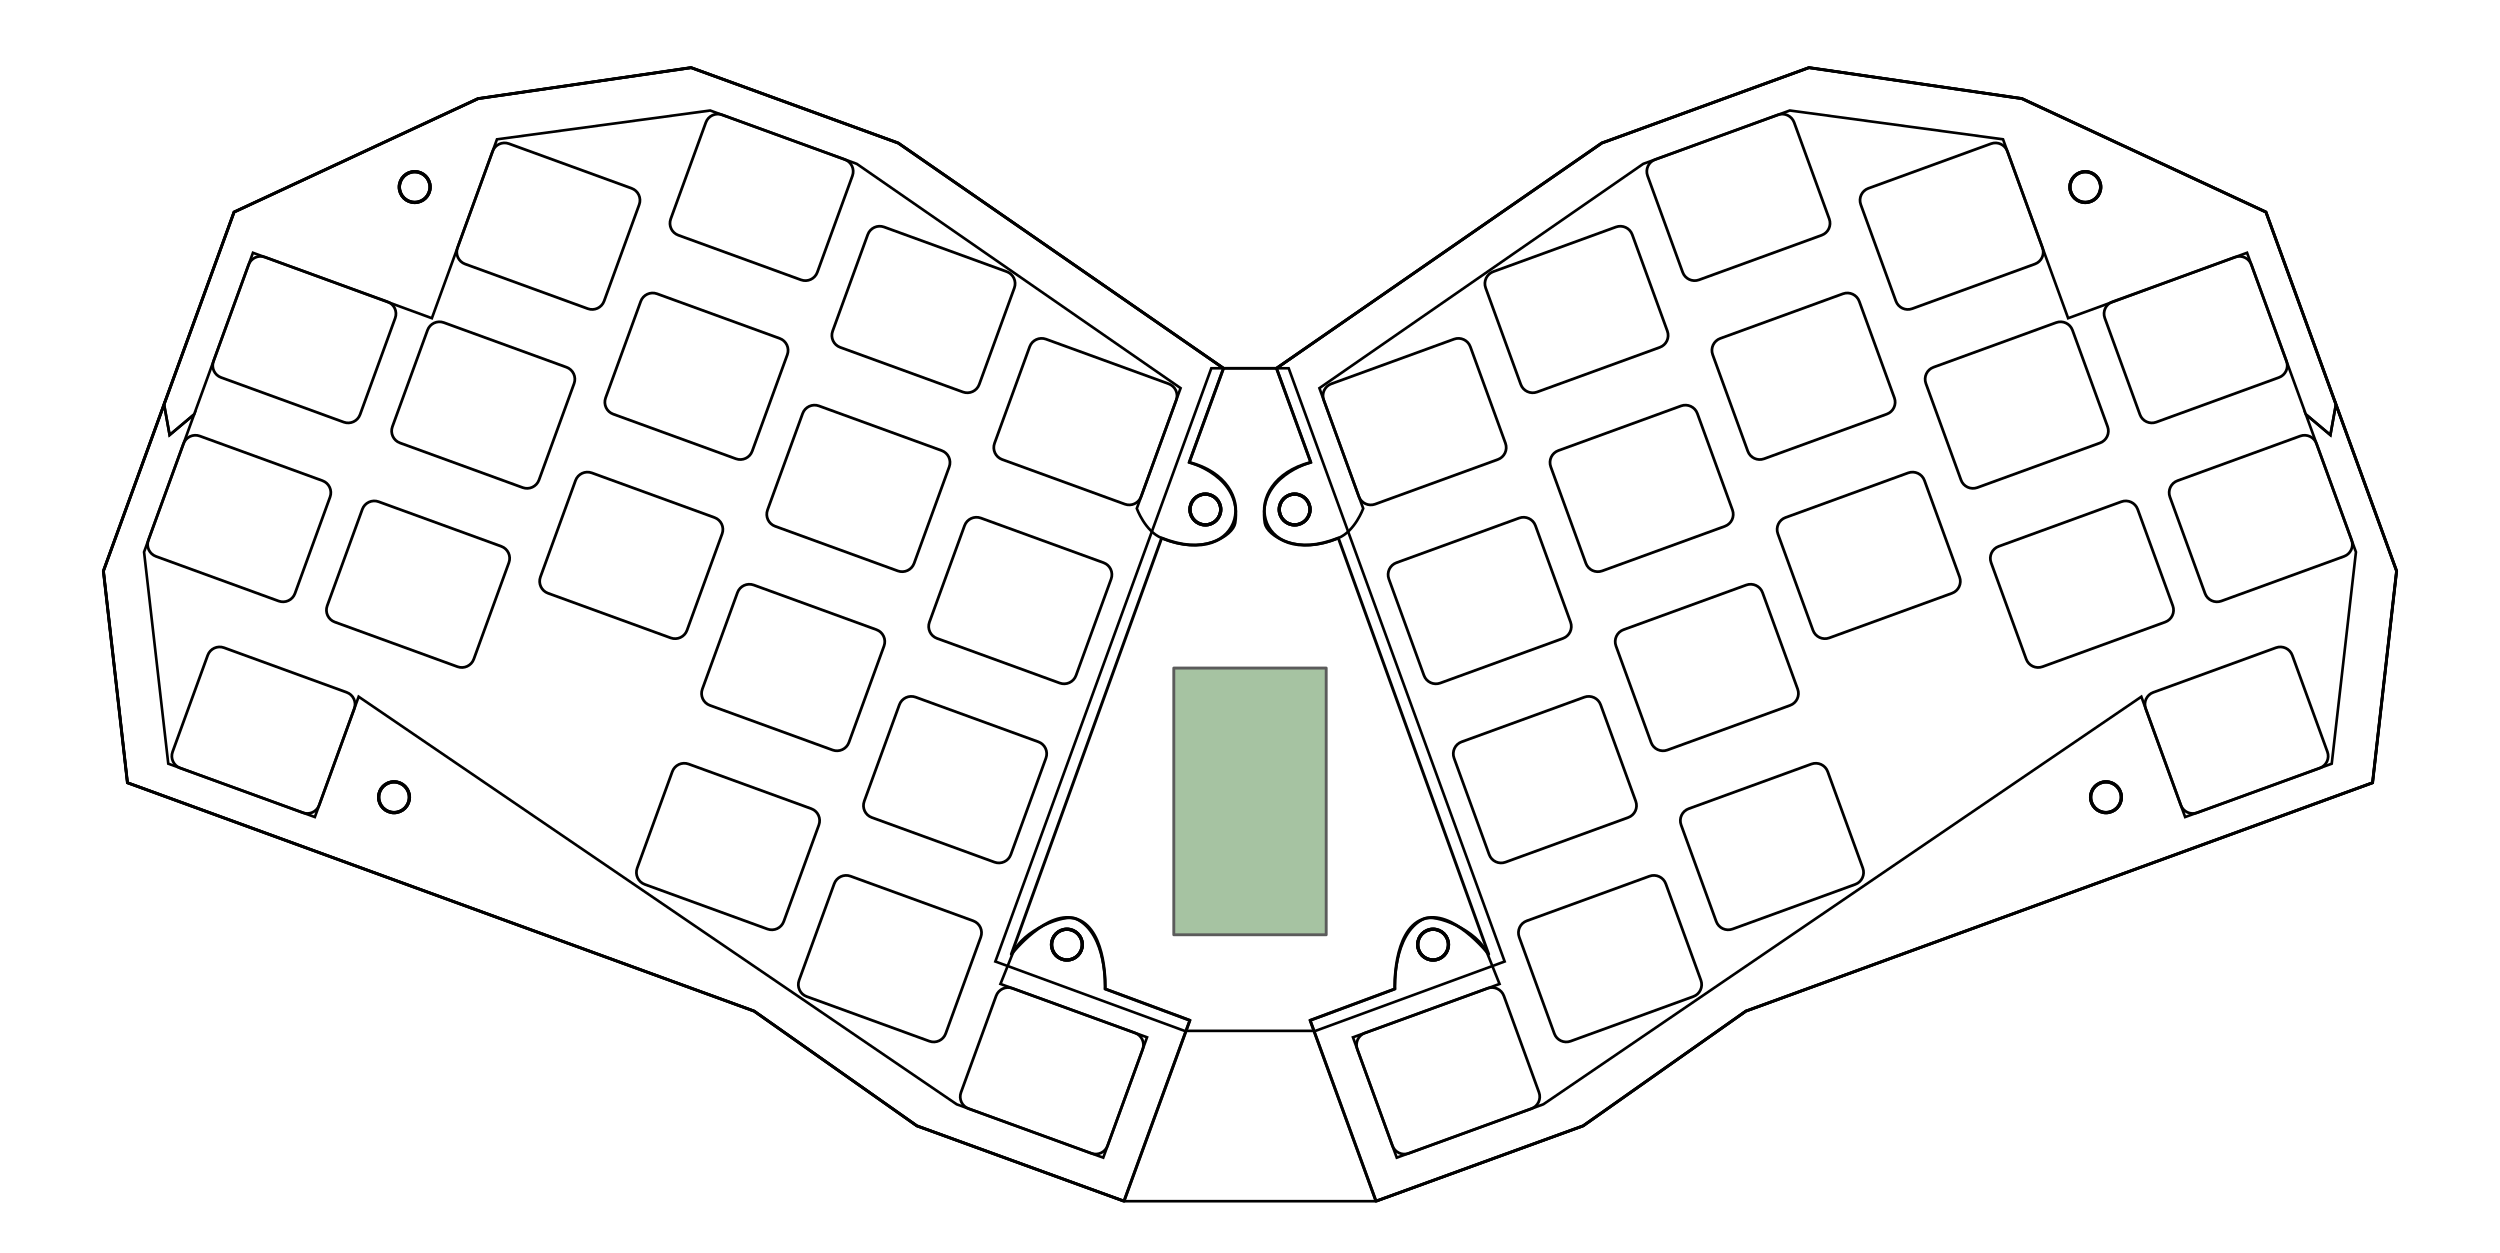
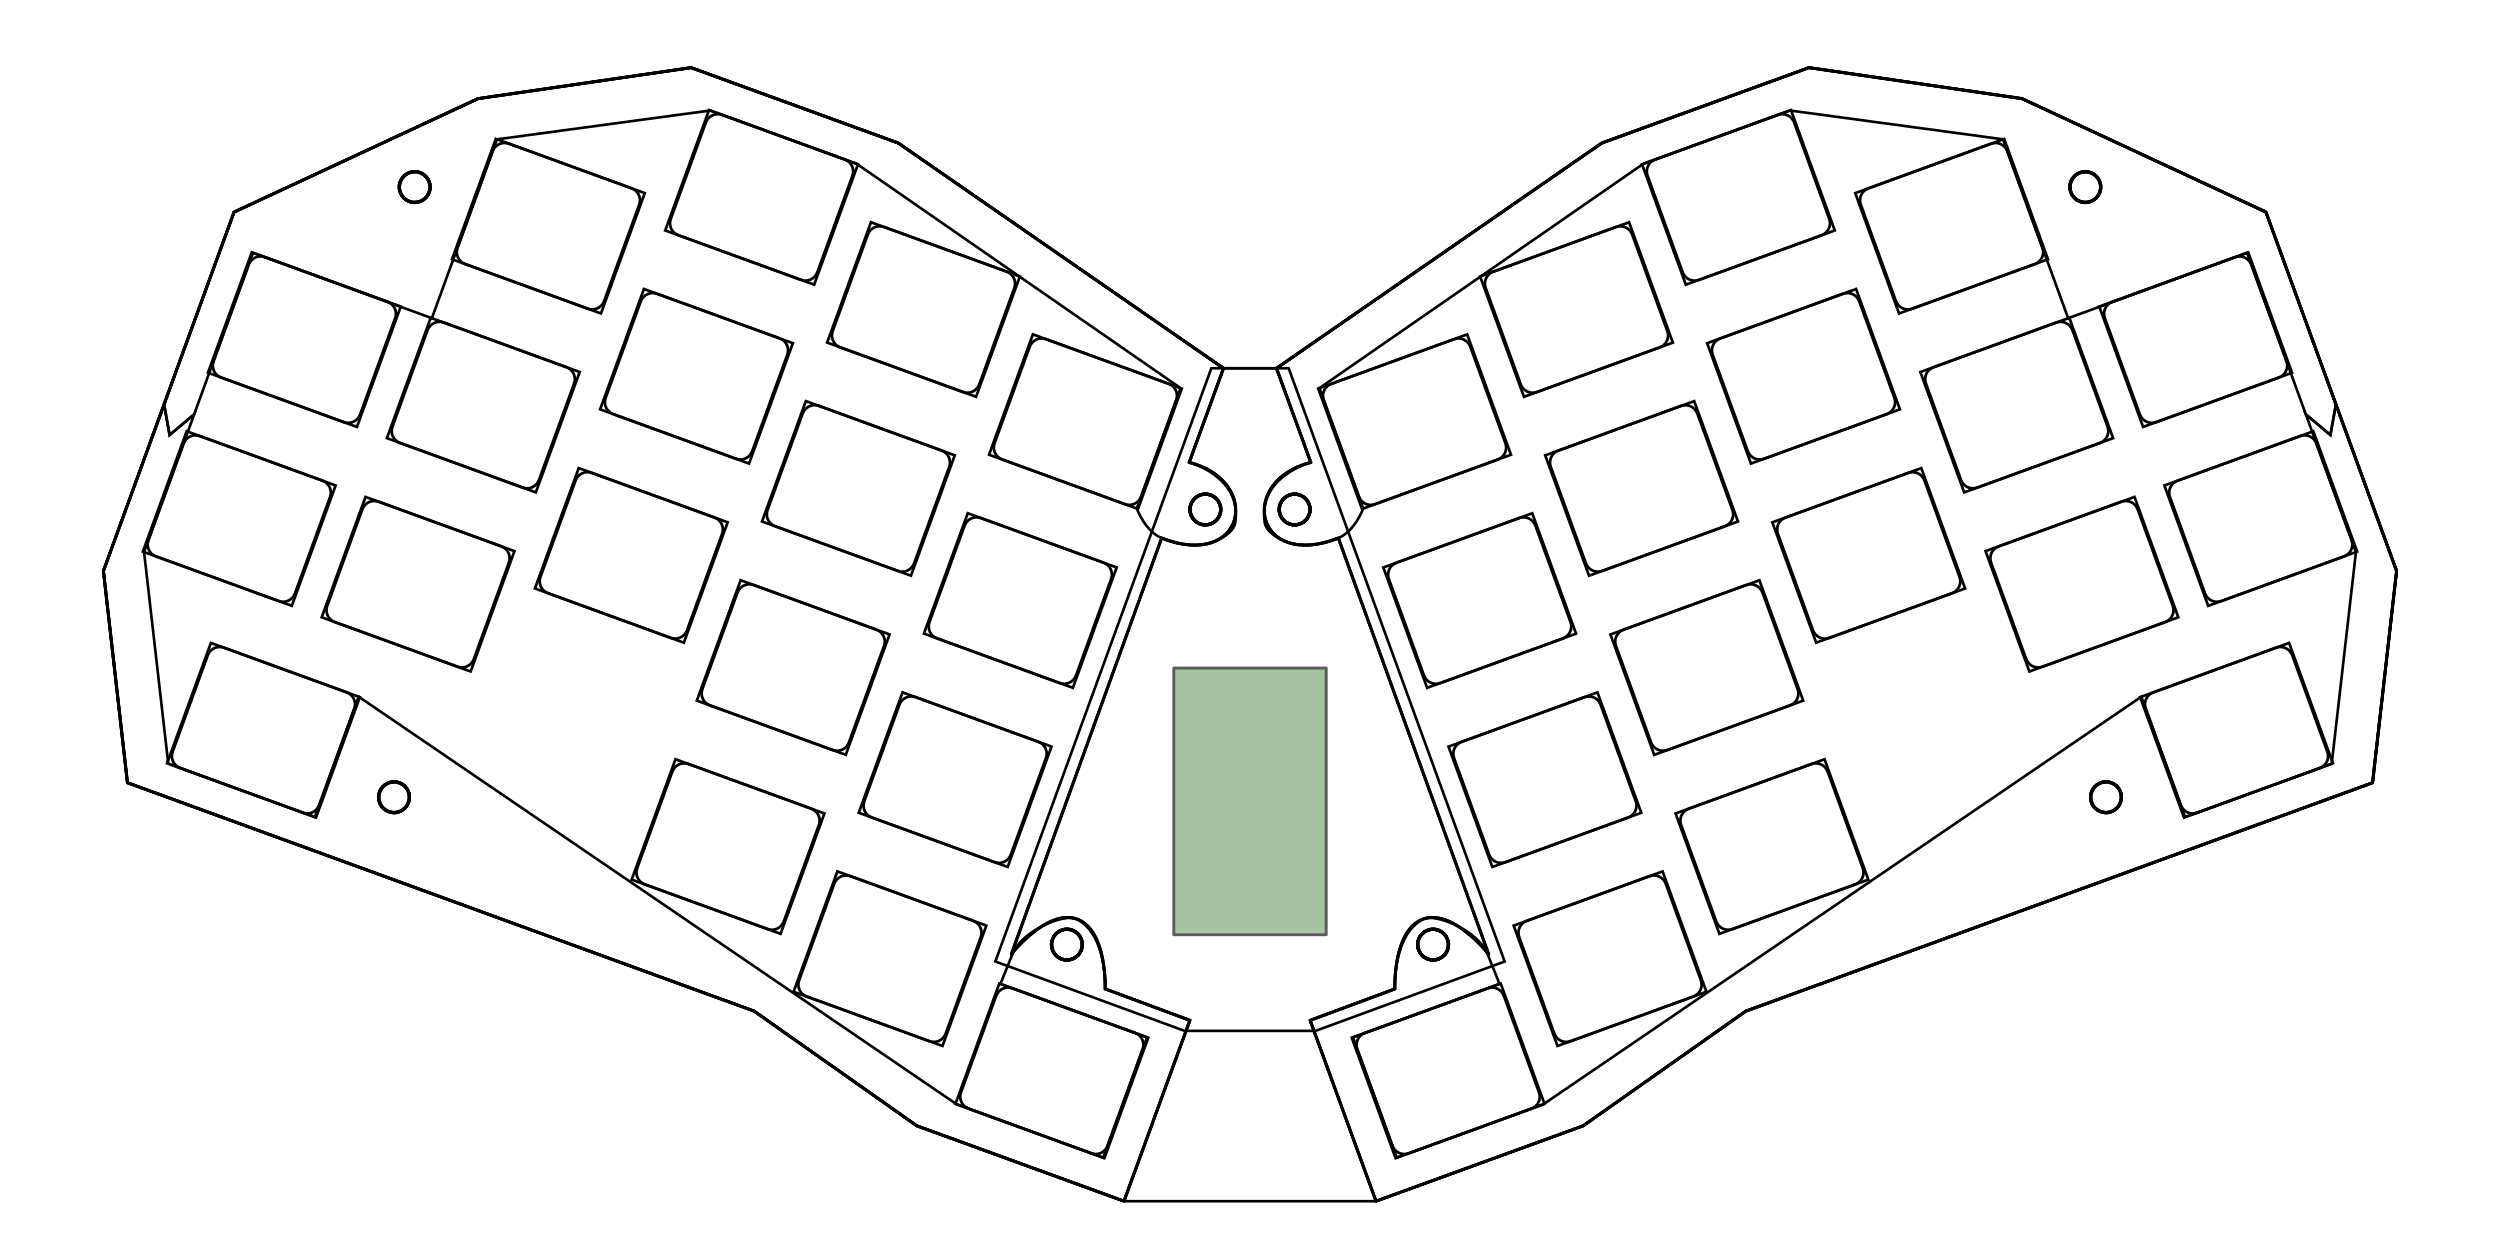
- <svg xmlns="http://www.w3.org/2000/svg" xmlns:xlink="http://www.w3.org/1999/xlink" width="250mm" height="125.268mm" viewBox="0 0 250 125.268" version="1.1" id="svg2944">
+ <svg xmlns="http://www.w3.org/2000/svg" xmlns:xlink="http://www.w3.org/1999/xlink" id="svg2944" version="1.1" viewBox="0 0 250 125.268" height="125.268mm" width="250mm">
  <defs id="defs2938">
    </defs>
-   <g style="display:inline" id="layer7">
-     <path d="M 137.601,120.118 H 125 112.399 m 0,0 L 91.684,112.585 75.412,101.112 12.742,78.275 10.34,57.101 23.404,21.207 47.806,9.861 69.107,6.765 89.823,14.305 122.35,36.829 H 125 h 2.65 l 32.527,-22.524 20.716,-7.54 21.301,3.096 24.402,11.346 13.064,35.894 -2.403,21.174 -62.669,22.837 -16.273,11.473 -20.715,7.533" style="fill:none;stroke:#000000;stroke-width:0.265px;stroke-linecap:butt;stroke-linejoin:miter;stroke-opacity:1" id="path164" />
-     <use height="100%" width="100%" id="use390" xlink:href="#g118" y="0" x="0" style="display:inline;opacity:0.536" transform="translate(-0.7160473,-106.0413)" />
+   <g id="layer7" style="display:inline">
+     <path id="path164" style="fill:none;stroke:#000000;stroke-width:0.265px;stroke-linecap:butt;stroke-linejoin:miter;stroke-opacity:1" d="M 137.601,120.118 H 125 112.399 m 0,0 L 91.684,112.585 75.412,101.112 12.742,78.275 10.34,57.101 23.404,21.207 47.806,9.861 69.107,6.765 89.823,14.305 122.35,36.829 H 125 h 2.65 l 32.527,-22.524 20.716,-7.54 21.301,3.096 24.402,11.346 13.064,35.894 -2.403,21.174 -62.669,22.837 -16.273,11.473 -20.715,7.533" />
+     <use transform="translate(-0.7160473,-106.0413)" style="display:inline;opacity:0.536" x="0" y="0" xlink:href="#g118" id="use390" width="100%" height="100%" />
  </g>
-   <g transform="translate(1.204682,-105.9845)" style="display:inline;opacity:1" id="layer2">
-     <rect style="opacity:0.644;fill:#74a16f;fill-opacity:1;stroke:#000000;stroke-width:0.289;stroke-linejoin:round;stroke-opacity:1;stop-color:#000000" id="rect1250-2" width="15.24" height="26.67" x="116.175" y="172.791" />
+   <g id="layer2" style="display:inline;opacity:1" transform="translate(1.204682,-105.9845)">
+     <rect y="172.791" x="116.175" height="26.67" width="15.24" id="rect1250-2" style="opacity:0.644;fill:#74a16f;fill-opacity:1;stroke:#000000;stroke-width:0.289;stroke-linejoin:round;stroke-opacity:1;stop-color:#000000" />
  </g>
-   <g transform="translate(1.204682,-105.9845)" id="layer3" style="display:inline;opacity:1">
-     <use transform="translate(-1.920729,-0.0567925)" style="display:inline" x="0" y="0" xlink:href="#g118" id="use124" width="100%" height="100%" />
-     <g style="display:inline" id="g144">
-       <path id="path207" style="display:inline;fill:none;stroke:#000000;stroke-width:0.265px;stroke-linecap:butt;stroke-linejoin:miter;stroke-opacity:1" d="m 136.396,226.102 -6.587,-18.082 8.471,-3.143 c 0,0 -0.234,-5.488 2.893,-7.008 1.118,-0.543 5.413,1.11 6.379,3.523 l 1.197,2.988 -14.658,5.335 4.38,12.035 14.658,-5.335 59.801,-40.761 4.38,12.035 14.658,-5.335 2.422,-21.166 -5.012,-13.77 2.455,2.068 0.554,-3.068 6.066,16.666 -2.403,21.174 -62.669,22.837 -16.273,11.473 -20.715,7.533" />
-       <path d="m 126.445,142.813 32.527,-22.524 20.716,-7.54 21.301,3.096 24.402,11.346 6.998,19.227 -0.554,3.068 -2.455,-2.068 -5.88,-16.156 -17.891,6.544 -6.511,-17.89 -21.322,-2.881 -14.658,5.335 -32.382,22.428 4.38,12.035 c 0,0 -0.829,2.285 -2.486,2.956 -4.075,1.774 -7.152,-0.24 -7.356,-1.496 -0.756,-4.641 4.599,-6.074 4.599,-6.074 l -3.427,-9.408" style="display:inline;fill:none;stroke:#000000;stroke-width:0.265px;stroke-linecap:butt;stroke-linejoin:miter;stroke-opacity:1" id="path76" />
+   <g style="display:inline;opacity:1" id="layer3" transform="translate(1.204682,-105.9845)">
+     <use height="100%" width="100%" id="use124" xlink:href="#g118" y="0" x="0" style="display:inline" transform="translate(-1.920729,-0.0567925)" />
+     <g id="g144" style="display:inline">
+       <path d="m 136.396,226.102 -6.587,-18.082 8.471,-3.143 c 0,0 -0.234,-5.488 2.893,-7.008 1.118,-0.543 5.413,1.11 6.379,3.523 l 1.197,2.988 -14.658,5.335 4.38,12.035 14.658,-5.335 59.801,-40.761 4.38,12.035 14.658,-5.335 2.422,-21.166 -5.012,-13.77 2.455,2.068 0.554,-3.068 6.066,16.666 -2.403,21.174 -62.669,22.837 -16.273,11.473 -20.715,7.533" style="display:inline;fill:none;stroke:#000000;stroke-width:0.265px;stroke-linecap:butt;stroke-linejoin:miter;stroke-opacity:1" id="path207" />
+       <path id="path76" style="display:inline;fill:none;stroke:#000000;stroke-width:0.265px;stroke-linecap:butt;stroke-linejoin:miter;stroke-opacity:1" d="m 126.445,142.813 32.527,-22.524 20.716,-7.54 21.301,3.096 24.402,11.346 6.998,19.227 -0.554,3.068 -2.455,-2.068 -5.88,-16.156 -17.891,6.544 -6.511,-17.89 -21.322,-2.881 -14.658,5.335 -32.382,22.428 4.38,12.035 c 0,0 -0.829,2.285 -2.486,2.956 -4.075,1.774 -7.152,-0.24 -7.356,-1.496 -0.756,-4.641 4.599,-6.074 4.599,-6.074 l -3.427,-9.408" />
    </g>
-     <use transform="matrix(-1,0,0,1,247.5906,5.674988e-7)" height="100%" width="100%" id="use153" xlink:href="#g144" y="0" x="0" />
+     <use x="0" y="0" xlink:href="#g144" id="use153" width="100%" height="100%" transform="matrix(-1,0,0,1,247.5906,5.674988e-7)" />
  </g>
-   <g id="layer1" transform="translate(3.453854,-111.6854)" style="display:inline;opacity:1">
-     <use transform="rotate(-20,149.1954,30.67807)" height="100%" width="100%" id="use880" xlink:href="#g1017" y="0" x="0" style="display:inline" />
-     <use transform="translate(-4.169901,5.644136)" x="0" y="0" xlink:href="#g118" id="use120" width="100%" height="100%" style="display:inline" />
-     <use x="0" y="0" xlink:href="#use880" id="use263" width="100%" height="100%" transform="matrix(-1,0,0,1,243.0923,1.2041745e-6)" style="display:inline" />
+   <g style="display:inline;opacity:1" transform="translate(3.453854,-111.6854)" id="layer1">
+     <use style="display:inline" x="0" y="0" xlink:href="#g1017" id="use880" width="100%" height="100%" transform="rotate(-20,149.1954,30.67807)" />
+     <use style="display:inline" height="100%" width="100%" id="use120" xlink:href="#g118" y="0" x="0" transform="translate(-4.169901,5.644136)" />
+     <use style="display:inline" transform="matrix(-1,0,0,1,243.0923,1.2041745e-6)" height="100%" width="100%" id="use263" xlink:href="#use880" y="0" x="0" />
  </g>
-   <g style="display:inline" id="layer5">
-     <path style="fill:none;stroke:#000000;stroke-width:0.265px;stroke-linecap:butt;stroke-linejoin:miter;stroke-opacity:1" d="m 125,103.087 h 6.548 l 18.917,-6.936 -21.596,-59.322 H 125 121.131 l -21.596,59.322 18.917,6.936 z" id="path155" />
-     <use transform="translate(-0.7160473,-106.0413)" style="display:inline;opacity:0.536" x="0" y="0" xlink:href="#g236" id="use238" width="100%" height="100%" />
+   <g style="display:inline" id="layer8">
+     <use transform="rotate(-20,-165.7773,-34.95852)" style="display:inline;opacity:1" x="0" y="0" xlink:href="#g509" id="use654" width="100%" height="100%" />
+     <use height="100%" width="100%" id="use674" xlink:href="#g509" y="0" x="0" style="display:inline;opacity:1" transform="matrix(-0.9396926,-0.3420201,-0.3420201,0.9396926,248.0411,-58.80745)" />
+     <use transform="translate(-0.7160473,-106.0413)" x="0" y="0" xlink:href="#g118" id="use120-0" width="100%" height="100%" style="display:inline;opacity:1" />
  </g>
-   <g transform="translate(-0.7160473,-106.0413)" id="layer4" style="display:none;opacity:0.536">
-     <g id="g118" style="display:inline">
-       <g id="g236" style="display:inline">
-         <path style="font-variation-settings:normal;display:inline;opacity:1;vector-effect:none;fill:none;fill-opacity:1;stroke:#000000;stroke-width:0.271;stroke-linecap:butt;stroke-linejoin:round;stroke-miterlimit:4;stroke-dasharray:none;stroke-dashoffset:0;stroke-opacity:1;stop-color:#000000;stop-opacity:1" id="circle86" transform="matrix(1.210893,0,0,1.210893,-33.70729,-41.3853)" d="m 148.046,199.761 c 0,0.701 -0.569,1.27 -1.27,1.27 -0.701,0 -1.27,-0.569 -1.27,-1.27 0,-0.701 0.569,-1.27 1.27,-1.27 0.701,0 1.27,0.569 1.27,1.27 z m -32.777,0 c 0,0.701 0.569,1.27 1.27,1.27 0.701,0 1.27,-0.569 1.27,-1.27 0,-0.701 -0.569,-1.27 -1.27,-1.27 -0.701,0 -1.27,0.569 -1.27,1.27 z" />
-         <path transform="matrix(1.210893,0,0,1.210893,-47.55029,-84.89811)" id="path271" style="font-variation-settings:normal;display:inline;opacity:1;vector-effect:none;fill:none;fill-opacity:1;stroke:#000000;stroke-width:0.271;stroke-linecap:butt;stroke-linejoin:round;stroke-miterlimit:4;stroke-dasharray:none;stroke-dashoffset:0;stroke-opacity:1;stop-color:#000000;stop-opacity:1" d="m 148.046,199.761 c 0,0.701 -0.569,1.27 -1.27,1.27 -0.701,0 -1.27,-0.569 -1.27,-1.27 0,-0.701 0.569,-1.27 1.27,-1.27 0.701,0 1.27,0.569 1.27,1.27 z m -9.913,0 c 0,0.701 0.569,1.27 1.27,1.27 0.701,0 1.27,-0.569 1.27,-1.27 0,-0.701 -0.569,-1.27 -1.27,-1.27 -0.701,0 -1.27,0.569 -1.27,1.27 z" />
+   <g id="layer5" style="display:inline">
+     <path id="path155" d="m 125,103.087 h 6.548 l 18.917,-6.936 -21.596,-59.322 H 125 121.131 l -21.596,59.322 18.917,6.936 z" style="fill:none;stroke:#000000;stroke-width:0.265px;stroke-linecap:butt;stroke-linejoin:miter;stroke-opacity:1" />
+     <use height="100%" width="100%" id="use238" xlink:href="#g236" y="0" x="0" style="display:inline;opacity:0.536" transform="translate(-0.7160473,-106.0413)" />
+   </g>
+   <g style="display:none;opacity:0.536" id="layer4" transform="translate(-0.7160473,-106.0413)">
+     <g style="display:inline" id="g118">
+       <g style="display:inline" id="g236">
+         <path d="m 148.046,199.761 c 0,0.701 -0.569,1.27 -1.27,1.27 -0.701,0 -1.27,-0.569 -1.27,-1.27 0,-0.701 0.569,-1.27 1.27,-1.27 0.701,0 1.27,0.569 1.27,1.27 z m -32.777,0 c 0,0.701 0.569,1.27 1.27,1.27 0.701,0 1.27,-0.569 1.27,-1.27 0,-0.701 -0.569,-1.27 -1.27,-1.27 -0.701,0 -1.27,0.569 -1.27,1.27 z" transform="matrix(1.210893,0,0,1.210893,-33.70729,-41.3853)" id="circle86" style="font-variation-settings:normal;display:inline;opacity:1;vector-effect:none;fill:none;fill-opacity:1;stroke:#000000;stroke-width:0.271;stroke-linecap:butt;stroke-linejoin:round;stroke-miterlimit:4;stroke-dasharray:none;stroke-dashoffset:0;stroke-opacity:1;stop-color:#000000;stop-opacity:1" />
+         <path d="m 148.046,199.761 c 0,0.701 -0.569,1.27 -1.27,1.27 -0.701,0 -1.27,-0.569 -1.27,-1.27 0,-0.701 0.569,-1.27 1.27,-1.27 0.701,0 1.27,0.569 1.27,1.27 z m -9.913,0 c 0,0.701 0.569,1.27 1.27,1.27 0.701,0 1.27,-0.569 1.27,-1.27 0,-0.701 -0.569,-1.27 -1.27,-1.27 -0.701,0 -1.27,0.569 -1.27,1.27 z" style="font-variation-settings:normal;display:inline;opacity:1;vector-effect:none;fill:none;fill-opacity:1;stroke:#000000;stroke-width:0.271;stroke-linecap:butt;stroke-linejoin:round;stroke-miterlimit:4;stroke-dasharray:none;stroke-dashoffset:0;stroke-opacity:1;stop-color:#000000;stop-opacity:1" id="path271" transform="matrix(1.210893,0,0,1.210893,-47.55029,-84.89811)" />
      </g>
      <g id="g139">
-         <path id="circle886" style="font-variation-settings:normal;display:inline;opacity:1;vector-effect:none;fill:none;fill-opacity:1;stroke:#000000;stroke-width:0.271;stroke-linecap:butt;stroke-linejoin:round;stroke-miterlimit:4;stroke-dasharray:none;stroke-dashoffset:0;stroke-opacity:1;stop-color:#000000;stop-opacity:1" transform="matrix(1.210893,0,0,1.210893,-41.06669,35.07319)" d="m 209.696,124.446 c 0,0.701 -0.569,1.27 -1.27,1.27 -0.701,0 -1.27,-0.569 -1.27,-1.27 0,-0.701 0.569,-1.27 1.27,-1.27 0.701,0 1.27,0.569 1.27,1.27 z m -143.92,0 c 0,0.701 0.569,1.27 1.27,1.27 0.701,0 1.27,-0.569 1.27,-1.27 0,-0.701 -0.569,-1.27 -1.27,-1.27 -0.701,0 -1.27,0.569 -1.27,1.27 z" />
-         <path transform="matrix(1.210893,0,0,1.210893,-43.13499,-25.9433)" style="font-variation-settings:normal;display:inline;opacity:1;vector-effect:none;fill:none;fill-opacity:1;stroke:#000000;stroke-width:0.271;stroke-linecap:butt;stroke-linejoin:round;stroke-miterlimit:4;stroke-dasharray:none;stroke-dashoffset:0;stroke-opacity:1;stop-color:#000000;stop-opacity:1" id="path132" d="m 209.696,124.446 c 0,0.701 -0.569,1.27 -1.27,1.27 -0.701,0 -1.27,-0.569 -1.27,-1.27 0,-0.701 0.569,-1.27 1.27,-1.27 0.701,0 1.27,0.569 1.27,1.27 z m -140.504,0 c 0,0.701 0.569,1.27 1.27,1.27 0.701,0 1.27,-0.569 1.27,-1.27 0,-0.701 -0.569,-1.27 -1.27,-1.27 -0.701,0 -1.27,0.569 -1.27,1.27 z" />
+         <path d="m 209.696,124.446 c 0,0.701 -0.569,1.27 -1.27,1.27 -0.701,0 -1.27,-0.569 -1.27,-1.27 0,-0.701 0.569,-1.27 1.27,-1.27 0.701,0 1.27,0.569 1.27,1.27 z m -143.92,0 c 0,0.701 0.569,1.27 1.27,1.27 0.701,0 1.27,-0.569 1.27,-1.27 0,-0.701 -0.569,-1.27 -1.27,-1.27 -0.701,0 -1.27,0.569 -1.27,1.27 z" transform="matrix(1.210893,0,0,1.210893,-41.06669,35.07319)" style="font-variation-settings:normal;display:inline;opacity:1;vector-effect:none;fill:none;fill-opacity:1;stroke:#000000;stroke-width:0.271;stroke-linecap:butt;stroke-linejoin:round;stroke-miterlimit:4;stroke-dasharray:none;stroke-dashoffset:0;stroke-opacity:1;stop-color:#000000;stop-opacity:1" id="circle886" />
+         <path d="m 209.696,124.446 c 0,0.701 -0.569,1.27 -1.27,1.27 -0.701,0 -1.27,-0.569 -1.27,-1.27 0,-0.701 0.569,-1.27 1.27,-1.27 0.701,0 1.27,0.569 1.27,1.27 z m -140.504,0 c 0,0.701 0.569,1.27 1.27,1.27 0.701,0 1.27,-0.569 1.27,-1.27 0,-0.701 -0.569,-1.27 -1.27,-1.27 -0.701,0 -1.27,0.569 -1.27,1.27 z" id="path132" style="font-variation-settings:normal;display:inline;opacity:1;vector-effect:none;fill:none;fill-opacity:1;stroke:#000000;stroke-width:0.271;stroke-linecap:butt;stroke-linejoin:round;stroke-miterlimit:4;stroke-dasharray:none;stroke-dashoffset:0;stroke-opacity:1;stop-color:#000000;stop-opacity:1" transform="matrix(1.210893,0,0,1.210893,-43.13499,-25.9433)" />
      </g>
    </g>
-     <g id="g1017" transform="translate(69.56573,136.0531)" style="display:inline;opacity:1">
-       <g transform="translate(0,4.999696)" id="g2653">
-         <rect ry="1.27" rx="1.27" style="fill:none;stroke:#000000;stroke-width:0.276;stroke-linejoin:round;stroke-miterlimit:4;stroke-dasharray:none;stroke-opacity:1" id="rect1798-3-1-5" width="15.599" height="12.808" x="0.138" y="57.288" />
+     <g style="display:inline;opacity:1" transform="translate(69.56573,136.0531)" id="g1017">
+       <path id="rect1309" style="font-variation-settings:normal;display:inline;opacity:1;vector-effect:none;fill:none;fill-opacity:1;stroke:#000000;stroke-width:0.3;stroke-linecap:butt;stroke-linejoin:round;stroke-miterlimit:4;stroke-dasharray:none;stroke-dashoffset:0;stroke-opacity:1;stop-color:#000000;stop-opacity:1" d="m 54.105,-13.236 -38.269,10.04 0.003,10.012 c -7.603,-0.753 -8.949,8.274 0.002,8.056 L 15.732,59.117 c 0,0 -1.833,-5.613 -5.03,-5.54 -3.197,0.073 -4.973,5.596 -4.973,5.596 l -9.035,0.056 0.005,19.244 22.042,0.006 19.215,-5.215 66.7,-0.025 9.5,-19.075 V 15.967 L 95.107,-3.041 76.15,-13.236 Z" />
+       <g id="g643">
+         <rect style="fill:none;fill-rule:evenodd;stroke:#020202;stroke-width:0.271;stop-color:#000000" id="rect589" width="15.85" height="12.808" x="0.012" y="62.287" />
+         <rect y="57.288" x="19.061" height="12.808" width="15.85" id="rect591" style="fill:none;fill-rule:evenodd;stroke:#020202;stroke-width:0.271;stop-color:#000000" />
+         <rect style="fill:none;fill-rule:evenodd;stroke:#020202;stroke-width:0.271;stop-color:#000000" id="rect593" width="15.85" height="12.808" x="19.061" y="38.238" />
+         <rect y="19.176" x="19.061" height="12.808" width="15.85" id="rect595" style="fill:none;fill-rule:evenodd;stroke:#020202;stroke-width:0.271;stop-color:#000000" />
+         <rect style="fill:none;fill-rule:evenodd;stroke:#020202;stroke-width:0.271;stop-color:#000000" id="rect597" width="15.85" height="12.808" x="19.061" y="0.138" />
+         <rect y="-4.862" x="38.111" height="12.808" width="15.85" id="rect599" style="fill:none;fill-rule:evenodd;stroke:#020202;stroke-width:0.271;stop-color:#000000" />
+         <rect style="fill:none;fill-rule:evenodd;stroke:#020202;stroke-width:0.271;stop-color:#000000" id="rect601" width="15.85" height="12.808" x="38.111" y="14.176" />
+         <rect y="33.238" x="38.111" height="12.808" width="15.85" id="rect603" style="fill:none;fill-rule:evenodd;stroke:#020202;stroke-width:0.271;stop-color:#000000" />
+         <rect style="fill:none;fill-rule:evenodd;stroke:#020202;stroke-width:0.271;stop-color:#000000" id="rect605" width="15.85" height="12.808" x="38.111" y="52.288" />
+         <rect y="28.238" x="57.161" height="12.808" width="15.85" id="rect607" style="fill:none;fill-rule:evenodd;stroke:#020202;stroke-width:0.271;stop-color:#000000" />
+         <rect style="fill:none;fill-rule:evenodd;stroke:#020202;stroke-width:0.271;stop-color:#000000" id="rect609" width="15.85" height="12.808" x="57.161" y="9.176" />
+         <rect y="-9.862" x="57.161" height="12.808" width="15.85" id="rect611" style="fill:none;fill-rule:evenodd;stroke:#020202;stroke-width:0.271;stop-color:#000000" />
+         <rect style="fill:none;fill-rule:evenodd;stroke:#020202;stroke-width:0.271;stop-color:#000000" id="rect613" width="15.85" height="12.808" x="76.211" y="0.138" />
+         <rect y="19.176" x="76.211" height="12.808" width="15.85" id="rect615" style="fill:none;fill-rule:evenodd;stroke:#020202;stroke-width:0.271;stop-color:#000000" />
+         <rect style="fill:none;fill-rule:evenodd;stroke:#020202;stroke-width:0.271;stop-color:#000000" id="rect617" width="15.85" height="12.808" x="76.211" y="38.238" />
+         <rect y="57.246" x="85.746" height="12.808" width="15.85" id="rect619" style="fill:none;fill-rule:evenodd;stroke:#020202;stroke-width:0.271;stop-color:#000000" />
+         <rect style="fill:none;fill-rule:evenodd;stroke:#020202;stroke-width:0.271;stop-color:#000000" id="rect621" width="15.85" height="12.808" x="95.261" y="38.184" />
+         <rect y="19.146" x="95.261" height="12.808" width="15.85" id="rect623" style="fill:none;fill-rule:evenodd;stroke:#020202;stroke-width:0.271;stop-color:#000000" />
      </g>
-       <g id="g2653-4" transform="translate(19.05)">
-         <use height="100%" width="100%" id="use286" xlink:href="#rect1798-3-1-5" y="0" x="0" />
-         <use transform="translate(0,-19.05)" x="0" y="0" xlink:href="#rect1798-3-1-5" id="use292" width="100%" height="100%" />
-         <use transform="translate(0,-38.11163)" height="100%" width="100%" id="use294" xlink:href="#rect1798-3-1-5" y="0" x="0" />
-         <use transform="translate(0,-57.15)" x="0" y="0" xlink:href="#rect1798-3-1-5" id="use296" width="100%" height="100%" />
+     </g>
+     <g id="g509" transform="translate(69.56573,136.0531)" style="display:inline;opacity:1">
+       <g transform="translate(0,4.999696)" id="g461">
+         <rect ry="1.27" rx="1.27" style="fill:none;stroke:#000000;stroke-width:0.276;stroke-linejoin:round;stroke-miterlimit:4;stroke-dasharray:none;stroke-opacity:1" id="rect459" width="15.599" height="12.808" x="0.138" y="57.288" />
      </g>
-       <g transform="translate(38.1,-5)" id="g306">
-         <use x="0" y="0" xlink:href="#rect1798-3-1-5" id="use298" width="100%" height="100%" />
-         <use height="100%" width="100%" id="use300" xlink:href="#rect1798-3-1-5" y="0" x="0" transform="translate(0,-19.05)" />
-         <use x="0" y="0" xlink:href="#rect1798-3-1-5" id="use302" width="100%" height="100%" transform="translate(0,-38.11163)" />
-         <use height="100%" width="100%" id="use304" xlink:href="#rect1798-3-1-5" y="0" x="0" transform="translate(0,-57.15)" />
+       <g id="g471" transform="translate(19.05)">
+         <rect style="opacity:1;fill:none;stroke:#000000;stroke-width:0.276;stroke-linejoin:round;stroke-miterlimit:4;stroke-dasharray:none;stroke-opacity:1;stop-opacity:1" id="use463" width="15.596" height="12.808" x="0.138" y="57.288" ry="1.27" />
+         <rect style="opacity:1;fill:none;stroke:#000000;stroke-width:0.276;stroke-linejoin:round;stroke-miterlimit:4;stroke-dasharray:none;stroke-opacity:1;stop-opacity:1" id="use465" width="15.596" height="12.808" x="0.138" y="38.238" ry="1.27" />
+         <rect style="opacity:1;fill:none;stroke:#000000;stroke-width:0.276;stroke-linejoin:round;stroke-miterlimit:4;stroke-dasharray:none;stroke-opacity:1;stop-opacity:1" id="use467" width="15.596" height="12.808" x="0.138" y="19.176" ry="1.27" />
+         <rect style="opacity:1;fill:none;stroke:#000000;stroke-width:0.276;stroke-linejoin:round;stroke-miterlimit:4;stroke-dasharray:none;stroke-opacity:1;stop-opacity:1" id="use469" width="15.596" height="12.808" x="0.138" y="0.138" ry="1.27" />
      </g>
-       <g transform="translate(76.20032,1.7960657e-4)" id="g332">
-         <use height="100%" width="100%" id="use326" xlink:href="#rect1798-3-1-5" y="0" x="0" transform="translate(0,-19.05)" />
-         <use x="0" y="0" xlink:href="#rect1798-3-1-5" id="use328" width="100%" height="100%" transform="translate(0,-38.11163)" />
-         <use height="100%" width="100%" id="use330" xlink:href="#rect1798-3-1-5" y="0" x="0" transform="translate(0,-57.15)" />
+       <g transform="translate(38.1,-5)" id="g481">
+         <rect style="opacity:1;fill:none;stroke:#000000;stroke-width:0.276;stroke-linejoin:round;stroke-miterlimit:4;stroke-dasharray:none;stroke-opacity:1;stop-opacity:1" id="use473" width="15.596" height="12.808" x="0.138" y="57.288" ry="1.27" />
+         <rect style="opacity:1;fill:none;stroke:#000000;stroke-width:0.276;stroke-linejoin:round;stroke-miterlimit:4;stroke-dasharray:none;stroke-opacity:1;stop-opacity:1" id="use475" width="15.596" height="12.808" x="0.138" y="38.238" ry="1.27" />
+         <rect style="opacity:1;fill:none;stroke:#000000;stroke-width:0.276;stroke-linejoin:round;stroke-miterlimit:4;stroke-dasharray:none;stroke-opacity:1;stop-opacity:1" id="use477" width="15.596" height="12.808" x="0.138" y="19.176" ry="1.27" />
+         <rect style="opacity:1;fill:none;stroke:#000000;stroke-width:0.276;stroke-linejoin:round;stroke-miterlimit:4;stroke-dasharray:none;stroke-opacity:1;stop-opacity:1" id="use479" width="15.596" height="12.808" x="0.138" y="0.138" ry="1.27" />
      </g>
-       <g id="g316" transform="translate(57.15,-10)">
-         <use transform="translate(0,-19.05)" x="0" y="0" xlink:href="#rect1798-3-1-5" id="use310" width="100%" height="100%" />
-         <use transform="translate(0,-38.11163)" height="100%" width="100%" id="use312" xlink:href="#rect1798-3-1-5" y="0" x="0" />
-         <use transform="translate(0,-57.15)" x="0" y="0" xlink:href="#rect1798-3-1-5" id="use314" width="100%" height="100%" />
+       <g transform="translate(76.20032,1.7960657e-4)" id="g489">
+         <rect style="opacity:1;fill:none;stroke:#000000;stroke-width:0.276;stroke-linejoin:round;stroke-miterlimit:4;stroke-dasharray:none;stroke-opacity:1;stop-opacity:1" id="use483" width="15.596" height="12.808" x="0.138" y="38.238" ry="1.27" />
+         <rect style="opacity:1;fill:none;stroke:#000000;stroke-width:0.276;stroke-linejoin:round;stroke-miterlimit:4;stroke-dasharray:none;stroke-opacity:1;stop-opacity:1" id="use485" width="15.596" height="12.808" x="0.138" y="19.176" ry="1.27" />
+         <rect style="opacity:1;fill:none;stroke:#000000;stroke-width:0.276;stroke-linejoin:round;stroke-miterlimit:4;stroke-dasharray:none;stroke-opacity:1;stop-opacity:1" id="use487" width="15.596" height="12.808" x="0.138" y="0.138" ry="1.27" />
      </g>
-       <path d="m 54.105,-13.236 -38.269,10.04 0.003,10.012 c -7.603,-0.753 -8.949,8.274 0.002,8.056 L 15.732,59.117 c 0,0 -1.833,-5.613 -5.03,-5.54 -3.197,0.073 -4.973,5.596 -4.973,5.596 l -9.035,0.056 0.005,19.244 22.042,0.006 19.215,-5.215 66.7,-0.025 9.5,-19.075 V 15.967 L 95.107,-3.041 76.15,-13.236 Z" style="font-variation-settings:normal;display:inline;opacity:1;vector-effect:none;fill:none;fill-opacity:1;stroke:#000000;stroke-width:0.3;stroke-linecap:butt;stroke-linejoin:round;stroke-miterlimit:4;stroke-dasharray:none;stroke-dashoffset:0;stroke-opacity:1;stop-color:#000000;stop-opacity:1" id="rect1309" />
-       <g id="g350" transform="translate(95.25032,19.00811)">
-         <use transform="translate(-9.515284,-19.05)" x="0" y="0" xlink:href="#rect1798-3-1-5" id="use344" width="100%" height="100%" />
-         <use transform="translate(0,-38.11163)" height="100%" width="100%" id="use346" xlink:href="#rect1798-3-1-5" y="0" x="0" />
-         <use transform="translate(0,-57.15)" x="0" y="0" xlink:href="#rect1798-3-1-5" id="use348" width="100%" height="100%" />
+       <g id="g497" transform="translate(57.15,-10)">
+         <rect style="opacity:1;fill:none;stroke:#000000;stroke-width:0.276;stroke-linejoin:round;stroke-miterlimit:4;stroke-dasharray:none;stroke-opacity:1;stop-opacity:1" id="use491" width="15.596" height="12.808" x="0.138" y="38.238" ry="1.27" />
+         <rect style="opacity:1;fill:none;stroke:#000000;stroke-width:0.276;stroke-linejoin:round;stroke-miterlimit:4;stroke-dasharray:none;stroke-opacity:1;stop-opacity:1" id="use493" width="15.596" height="12.808" x="0.138" y="19.176" ry="1.27" />
+         <rect style="opacity:1;fill:none;stroke:#000000;stroke-width:0.276;stroke-linejoin:round;stroke-miterlimit:4;stroke-dasharray:none;stroke-opacity:1;stop-opacity:1" id="use495" width="15.596" height="12.808" x="0.138" y="0.138" ry="1.27" />
+       </g>
+       <path d="m 54.105,-13.236 -38.269,10.04 0.003,10.012 c -7.603,-0.753 -8.949,8.274 0.002,8.056 L 15.732,59.117 c 0,0 -1.833,-5.613 -5.03,-5.54 -3.197,0.073 -4.973,5.596 -4.973,5.596 l -9.035,0.056 0.005,19.244 22.042,0.006 19.215,-5.215 66.7,-0.025 9.5,-19.075 V 15.967 L 95.107,-3.041 76.15,-13.236 Z" style="font-variation-settings:normal;display:inline;opacity:1;vector-effect:none;fill:none;fill-opacity:1;stroke:#000000;stroke-width:0.3;stroke-linecap:butt;stroke-linejoin:round;stroke-miterlimit:4;stroke-dasharray:none;stroke-dashoffset:0;stroke-opacity:1;stop-color:#000000;stop-opacity:1" id="path499" />
+       <g id="g507" transform="translate(95.25032,19.00811)">
+         <rect style="opacity:1;fill:none;stroke:#000000;stroke-width:0.276;stroke-linejoin:round;stroke-miterlimit:4;stroke-dasharray:none;stroke-opacity:1;stop-opacity:1" id="use501" width="15.596" height="12.808" x="-9.378" y="38.238" ry="1.27" />
+         <rect style="opacity:1;fill:none;stroke:#000000;stroke-width:0.276;stroke-linejoin:round;stroke-miterlimit:4;stroke-dasharray:none;stroke-opacity:1;stop-opacity:1" id="use503" width="15.596" height="12.808" x="0.138" y="19.176" ry="1.27" />
+         <rect style="opacity:1;fill:none;stroke:#000000;stroke-width:0.276;stroke-linejoin:round;stroke-miterlimit:4;stroke-dasharray:none;stroke-opacity:1;stop-opacity:1" id="use505" width="15.596" height="12.808" x="0.138" y="0.138" ry="1.27" />
      </g>
    </g>
  </g>
-   <g style="display:none" id="layer6">
-     <use height="100%" width="100%" id="use145" xlink:href="#path207" y="0" x="0" style="display:inline;opacity:1" transform="rotate(20,430.8951,155.2163)" />
-     <use height="100%" width="100%" id="use150" xlink:href="#path76" y="0" x="0" style="display:inline;opacity:1" transform="rotate(20,392.0994,150.4932)" />
-     <use transform="rotate(180,184.7384,99.80257)" height="100%" width="100%" id="use155" xlink:href="#use145" y="0" x="0" />
-     <use transform="rotate(180,179.4053,62.47005)" height="100%" width="100%" id="use157" xlink:href="#use150" y="0" x="0" />
+   <g id="layer6" style="display:none">
+     <use transform="rotate(20,430.8951,155.2163)" style="display:inline;opacity:1" x="0" y="0" xlink:href="#path207" id="use145" width="100%" height="100%" />
+     <use transform="rotate(20,392.0994,150.4932)" style="display:inline;opacity:1" x="0" y="0" xlink:href="#path76" id="use150" width="100%" height="100%" />
+     <use x="0" y="0" xlink:href="#use145" id="use155" width="100%" height="100%" transform="rotate(180,184.7384,99.80257)" />
+     <use x="0" y="0" xlink:href="#use150" id="use157" width="100%" height="100%" transform="rotate(180,179.4053,62.47005)" />
  </g>
</svg>
